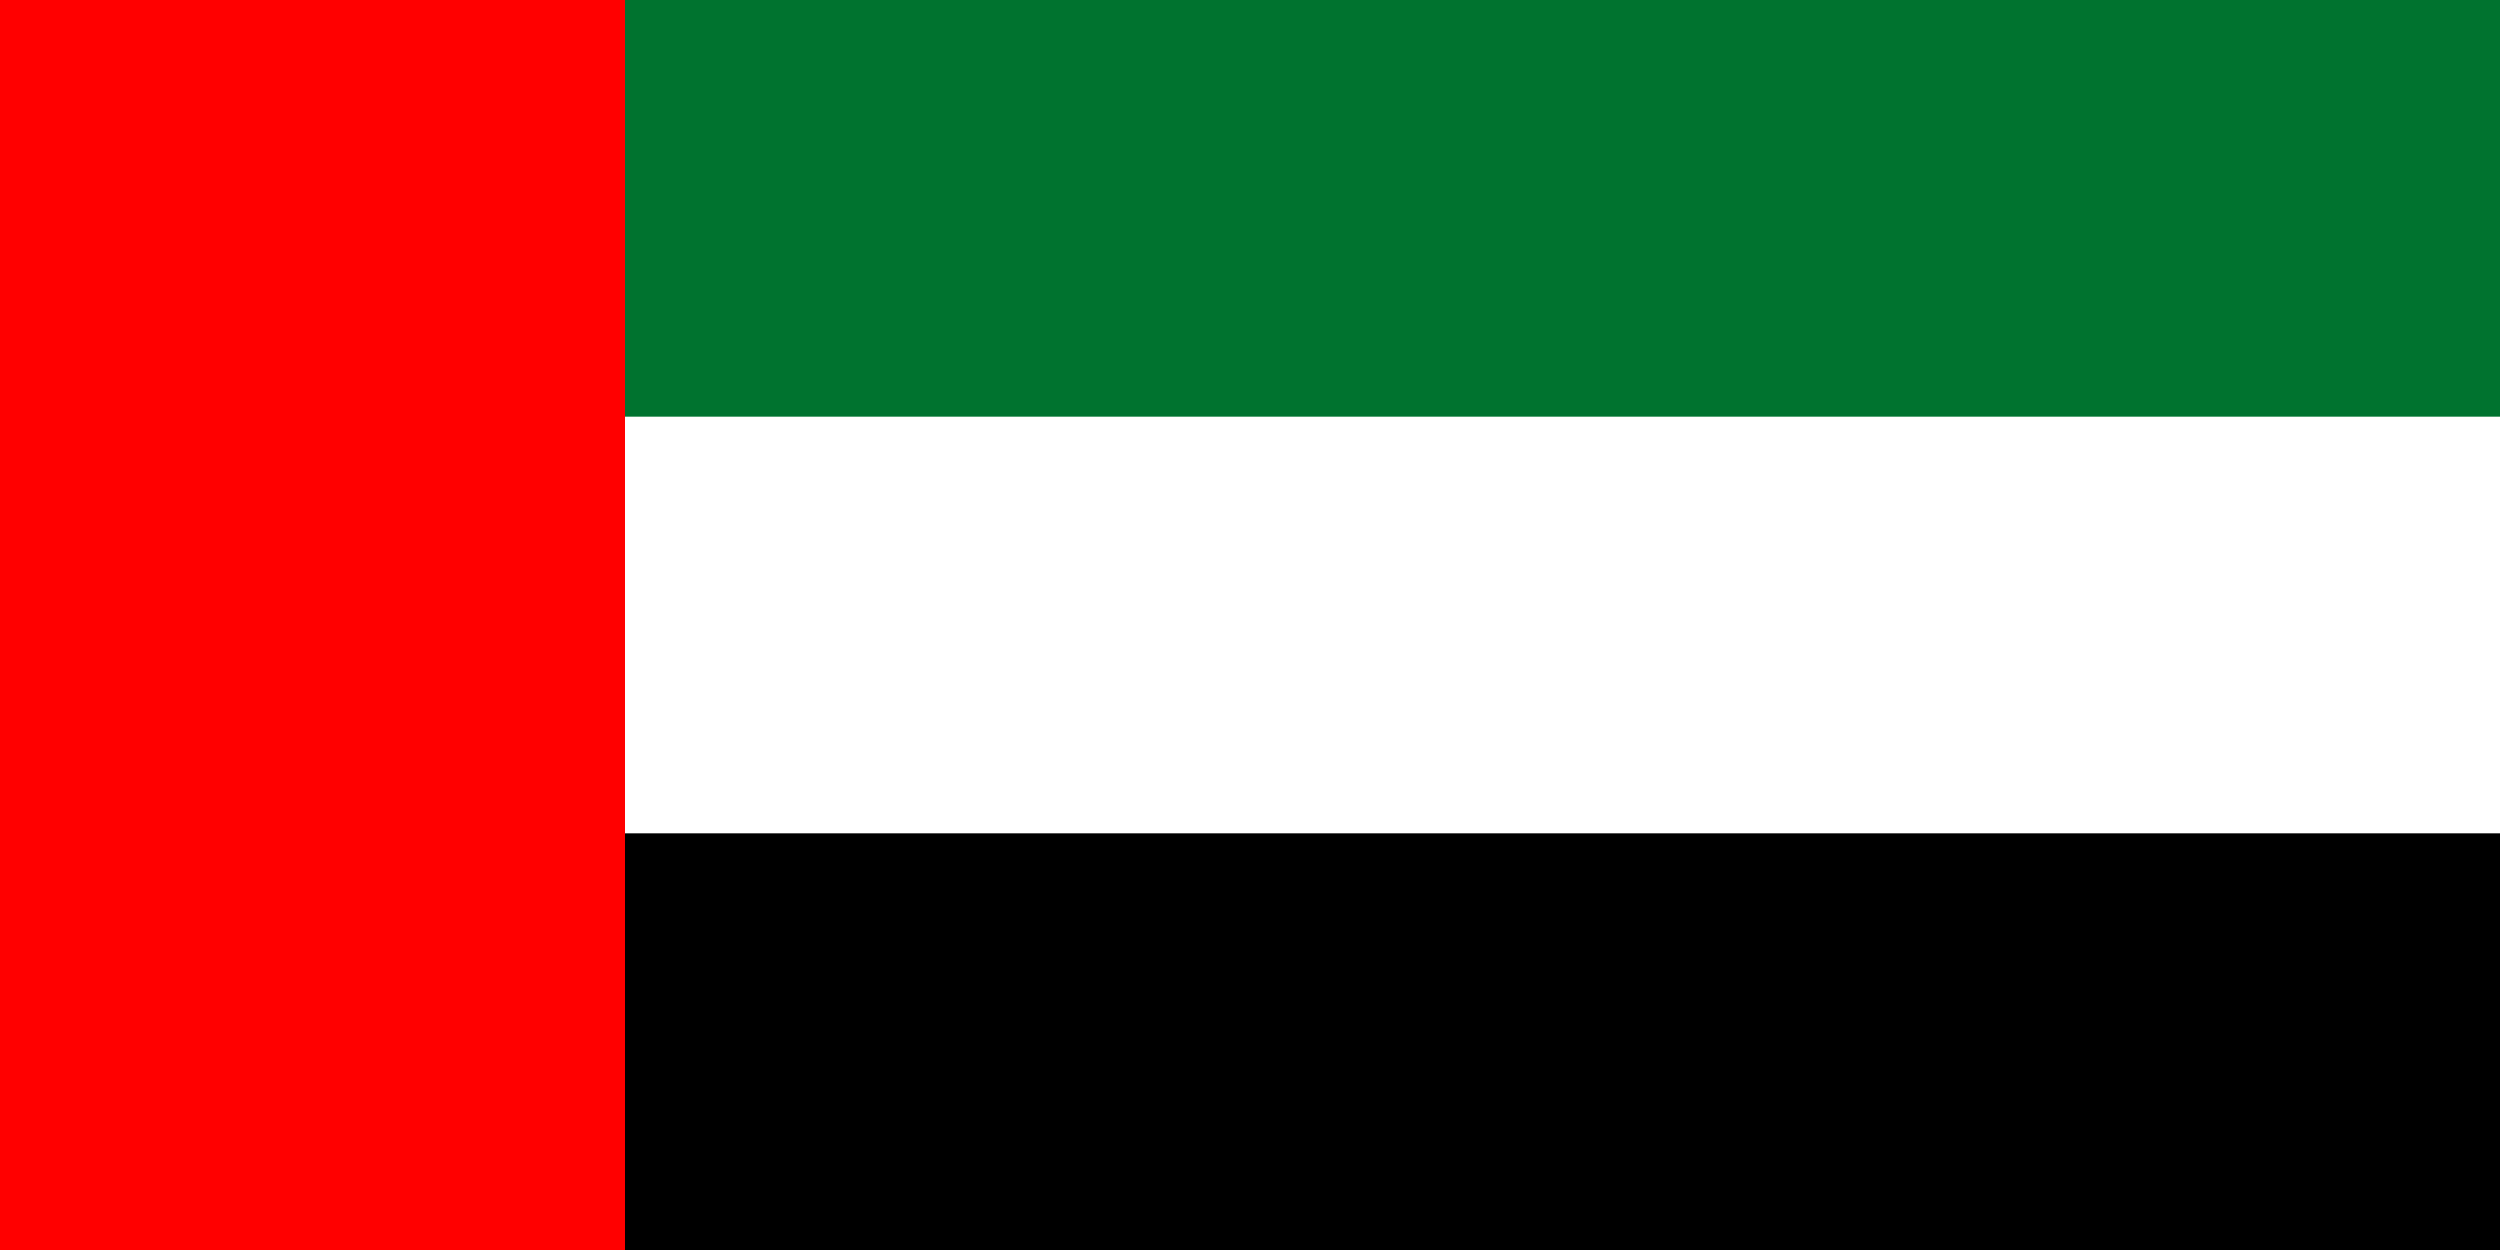
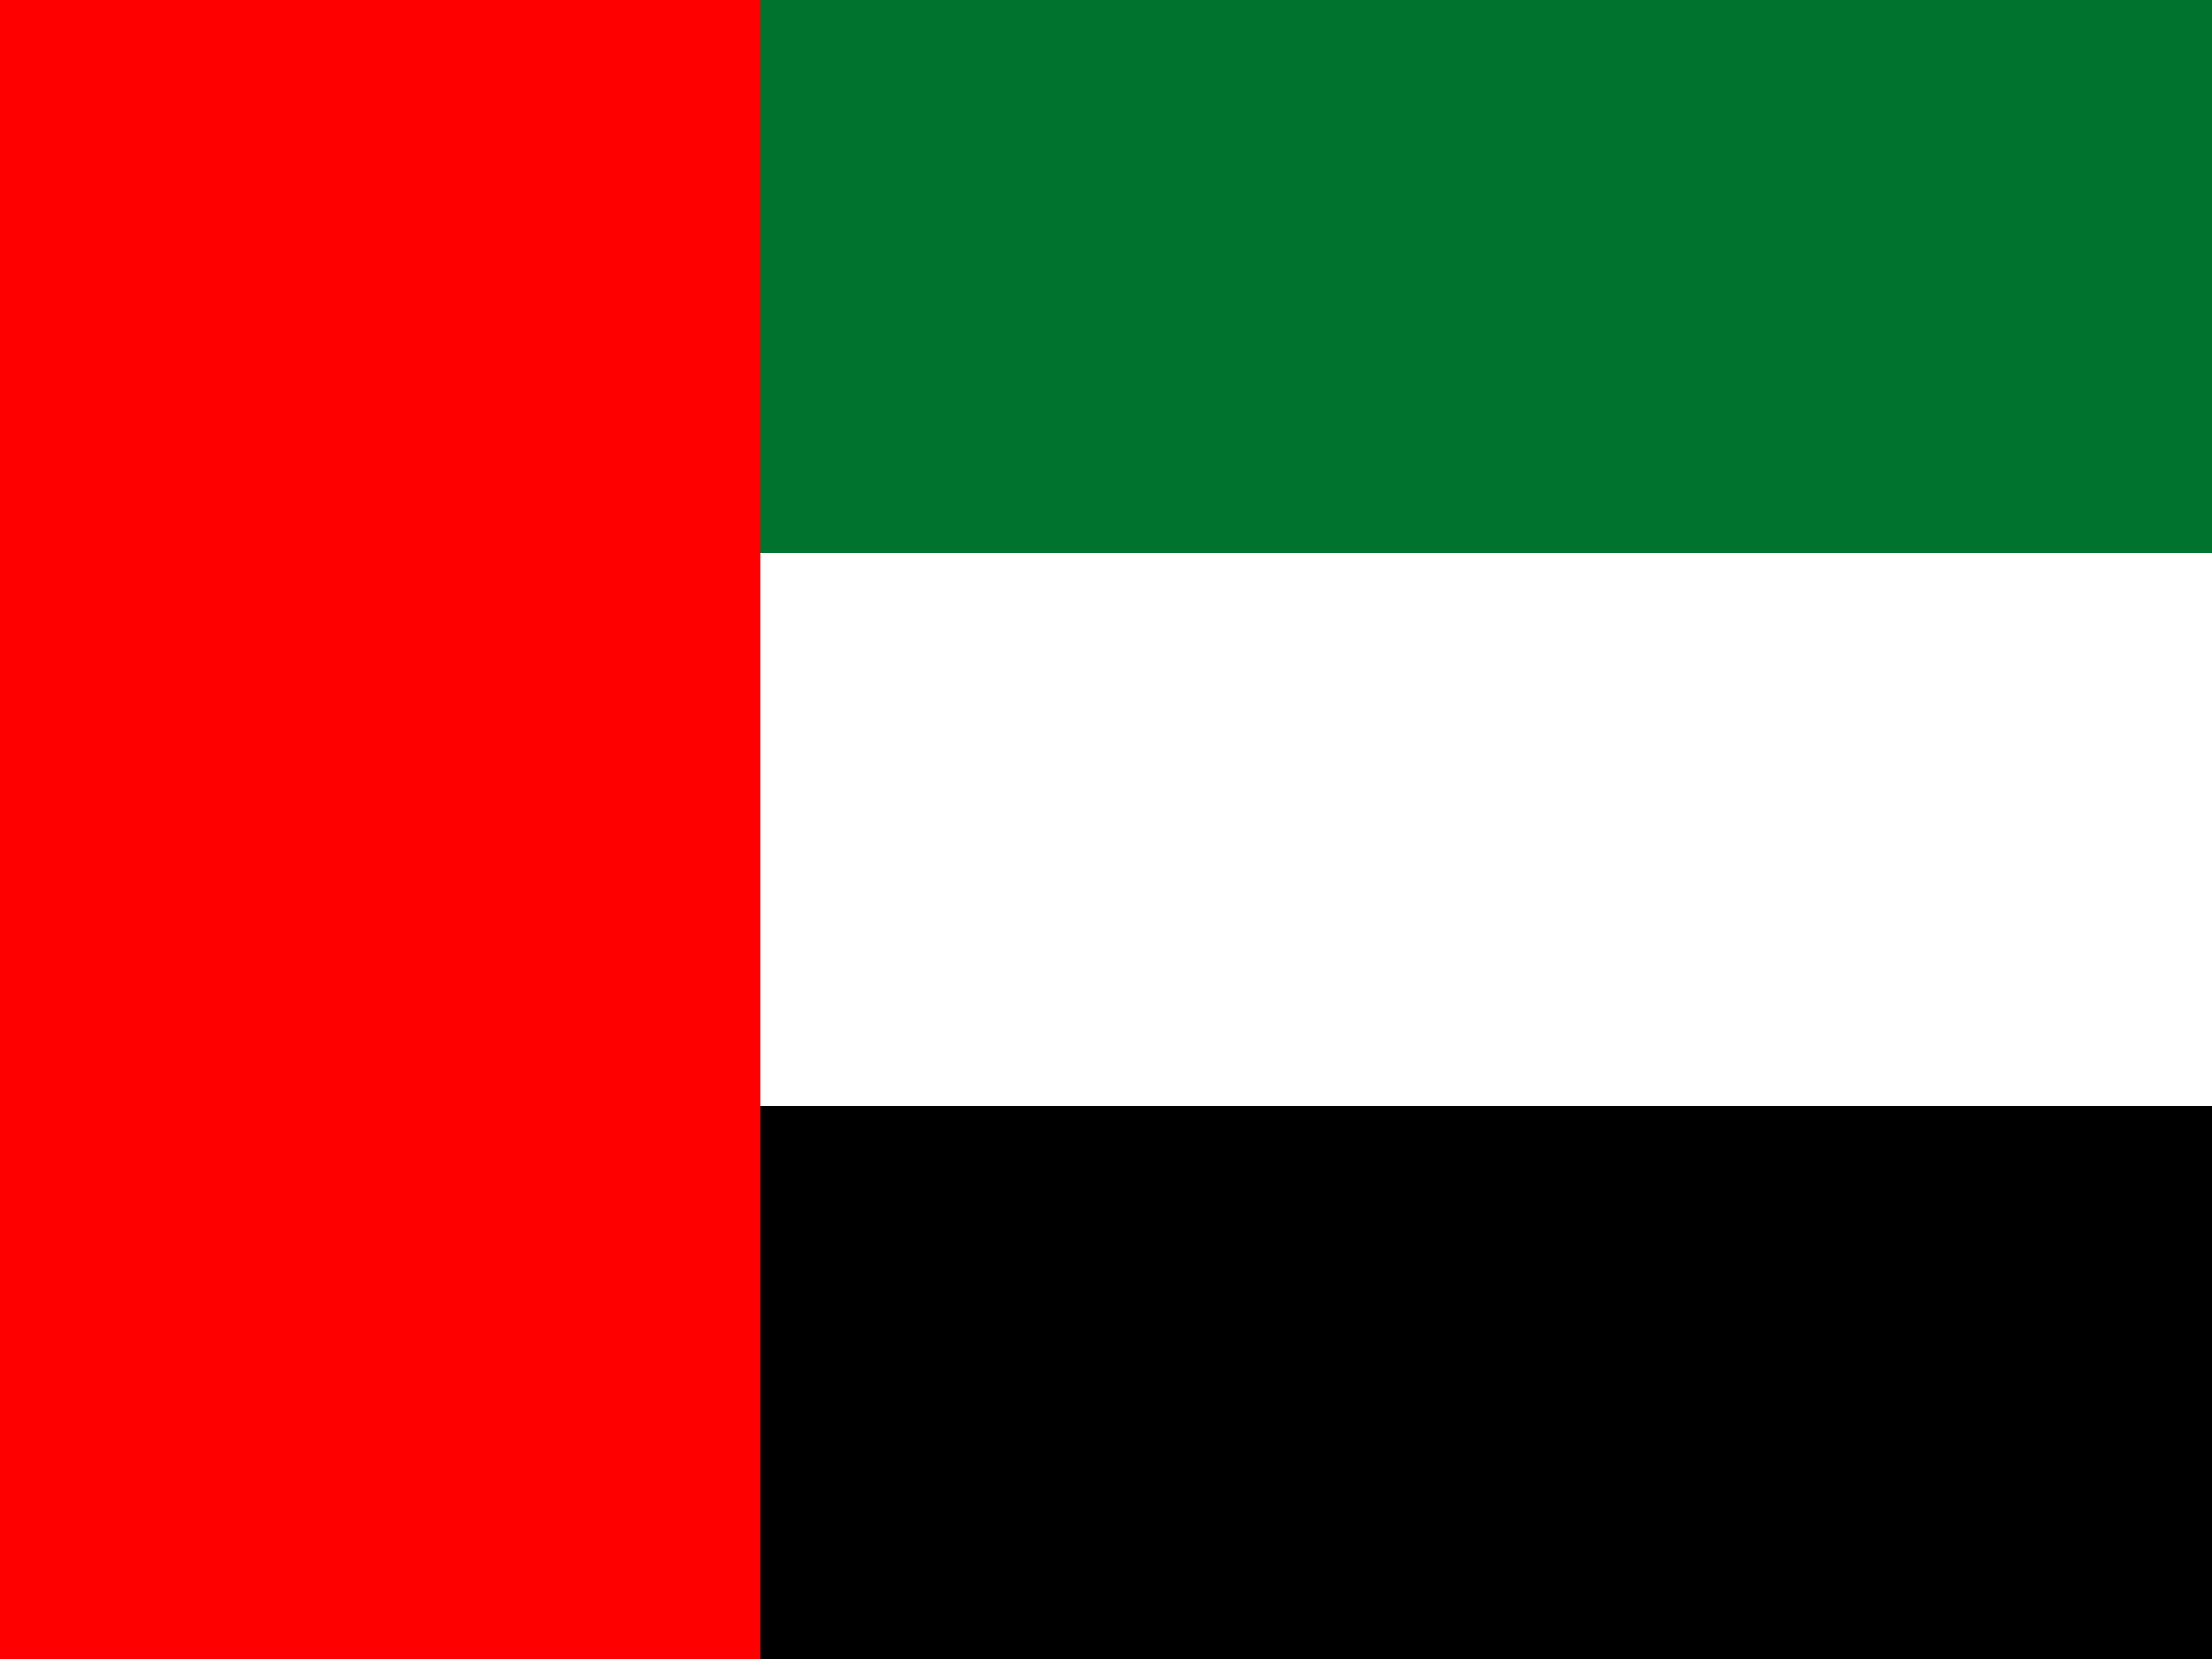
- <svg xmlns="http://www.w3.org/2000/svg" width="1200" height="600" viewBox="0 0 12 6">
-   <path fill="#00732f" d="M0 0h12v6H0z" />
-   <path fill="#fff" d="M0 2h12v4H0z" />
-   <path d="M0 4h12v2H0z" />
-   <path fill="red" d="M0 0h3v6H0z" />
+ <svg xmlns="http://www.w3.org/2000/svg" id="flag-icons-ae" viewBox="0 0 640 480">
+   <path fill="#00732f" d="M0 0h640v160H0z" />
+   <path fill="#fff" d="M0 160h640v160H0z" />
+   <path d="M0 320h640v160H0z" />
+   <path fill="red" d="M0 0h220v480H0z" />
</svg>
